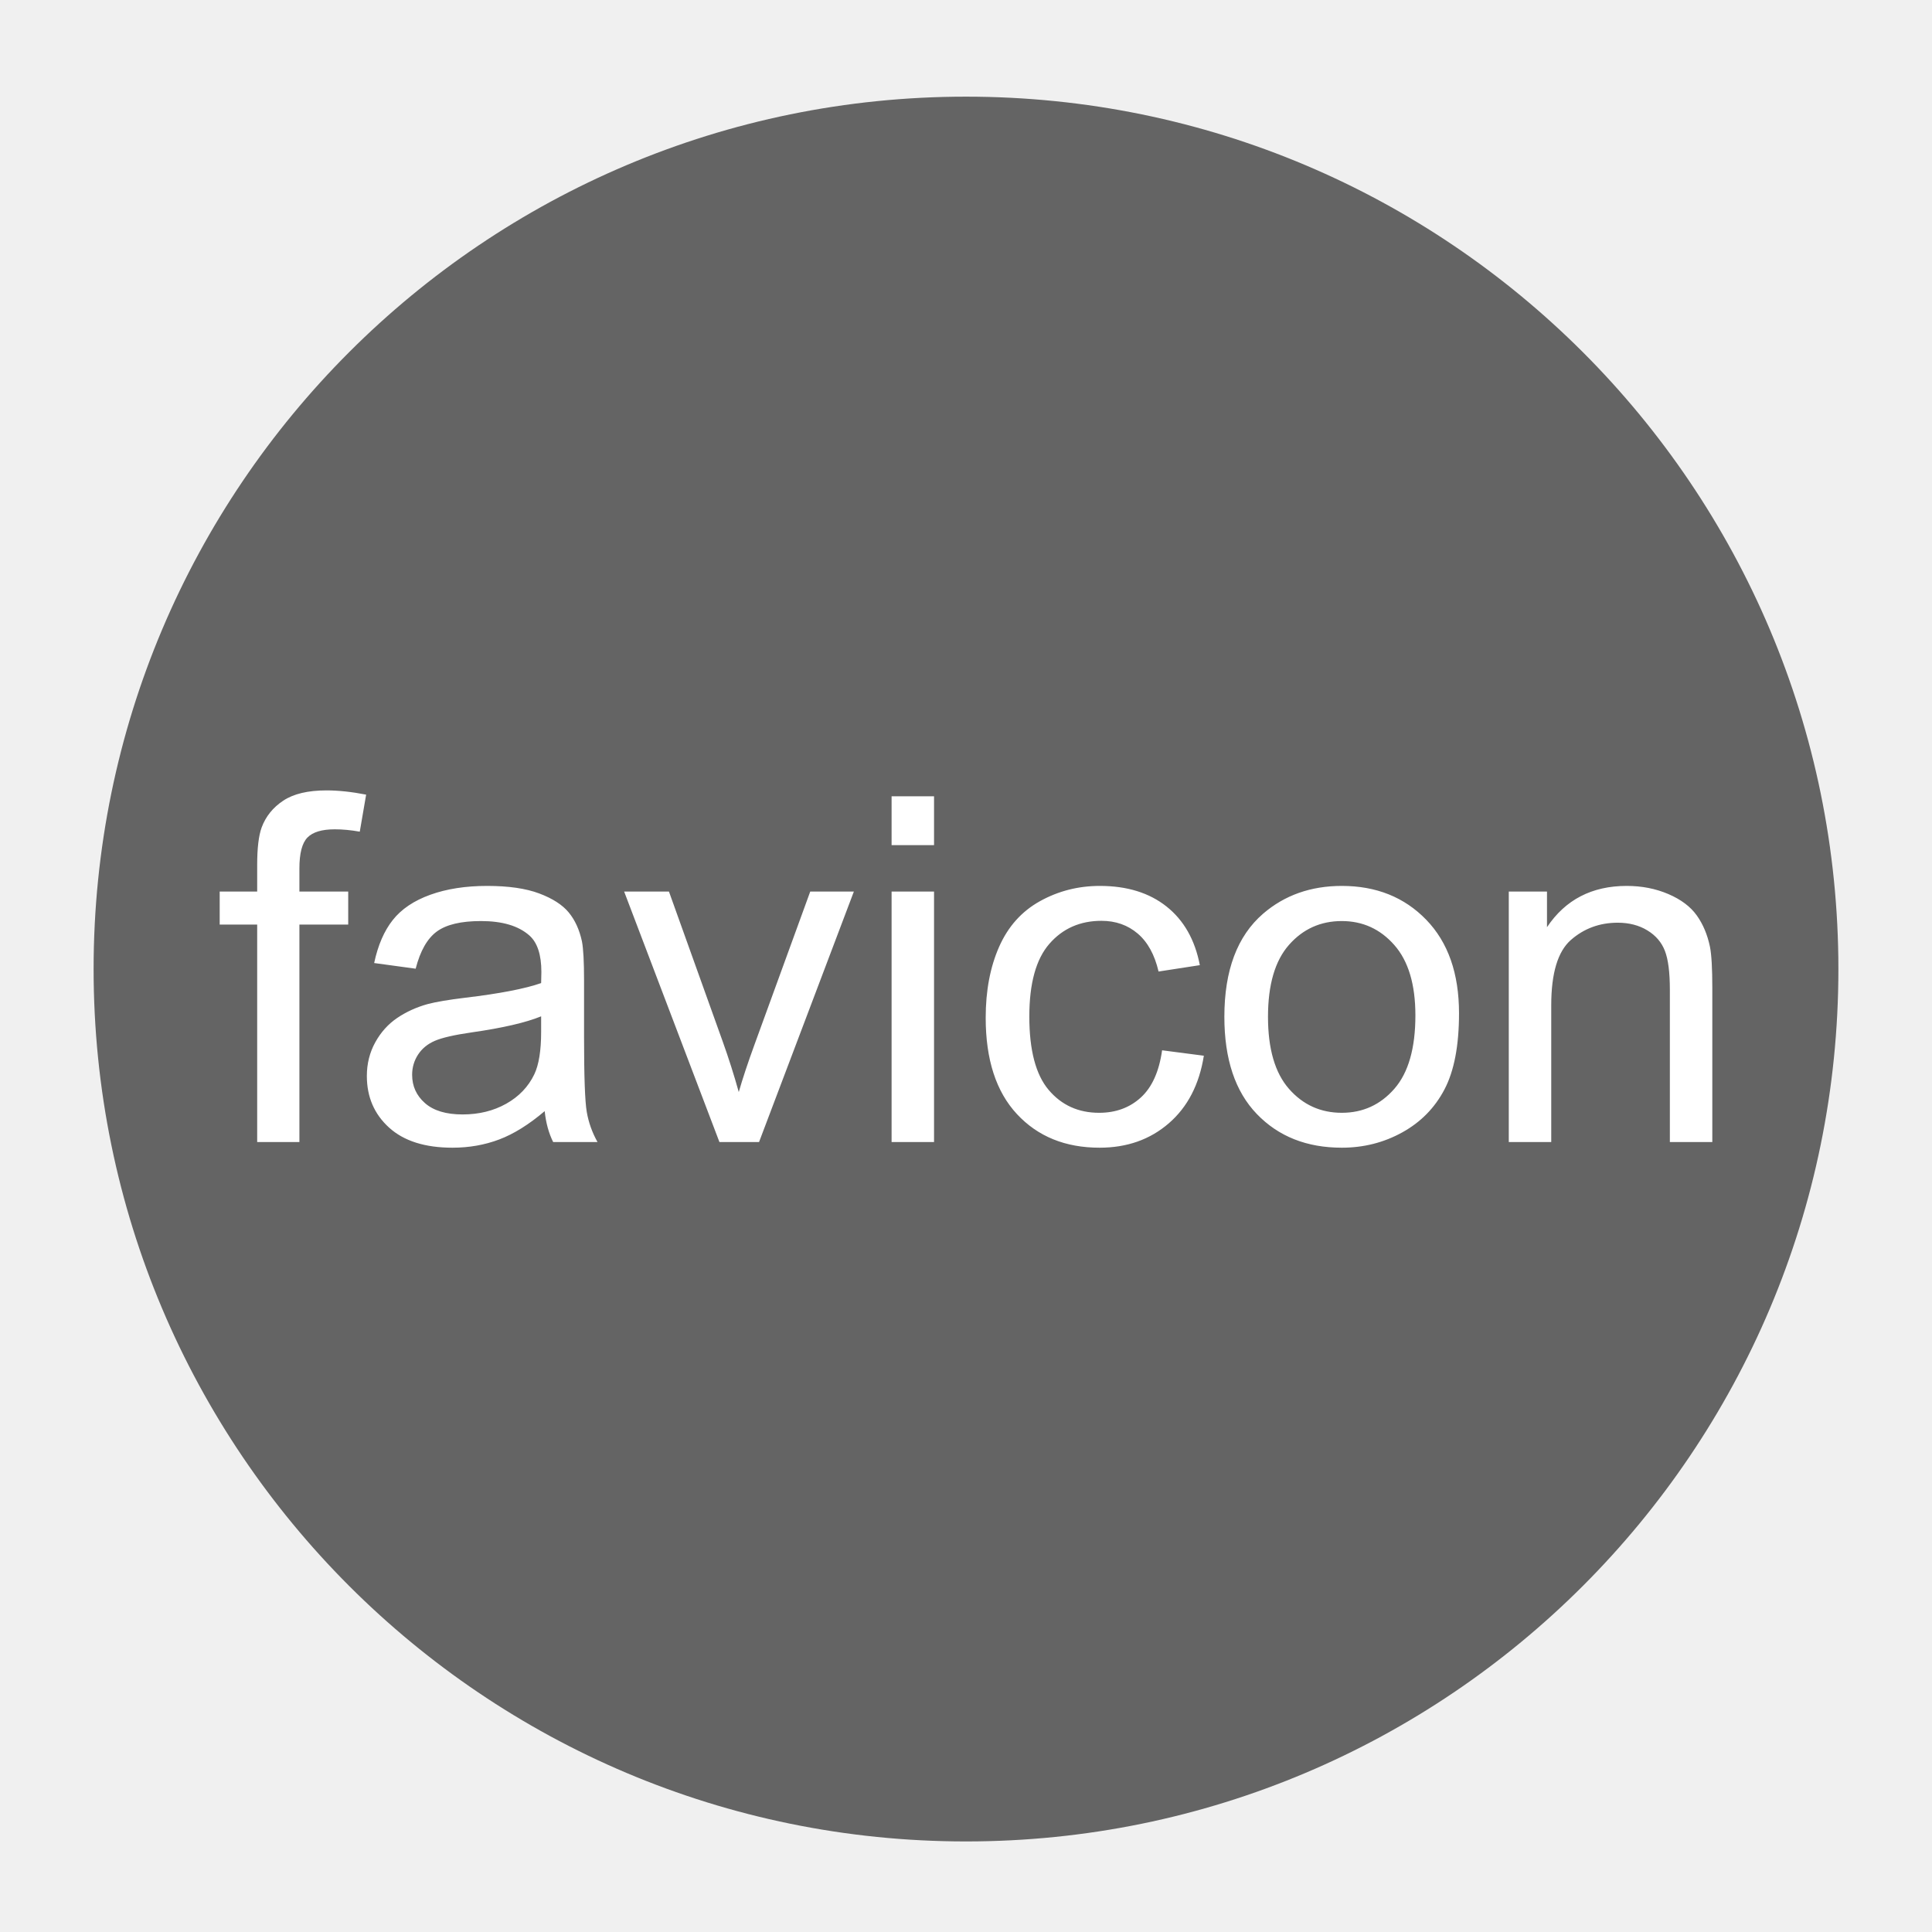
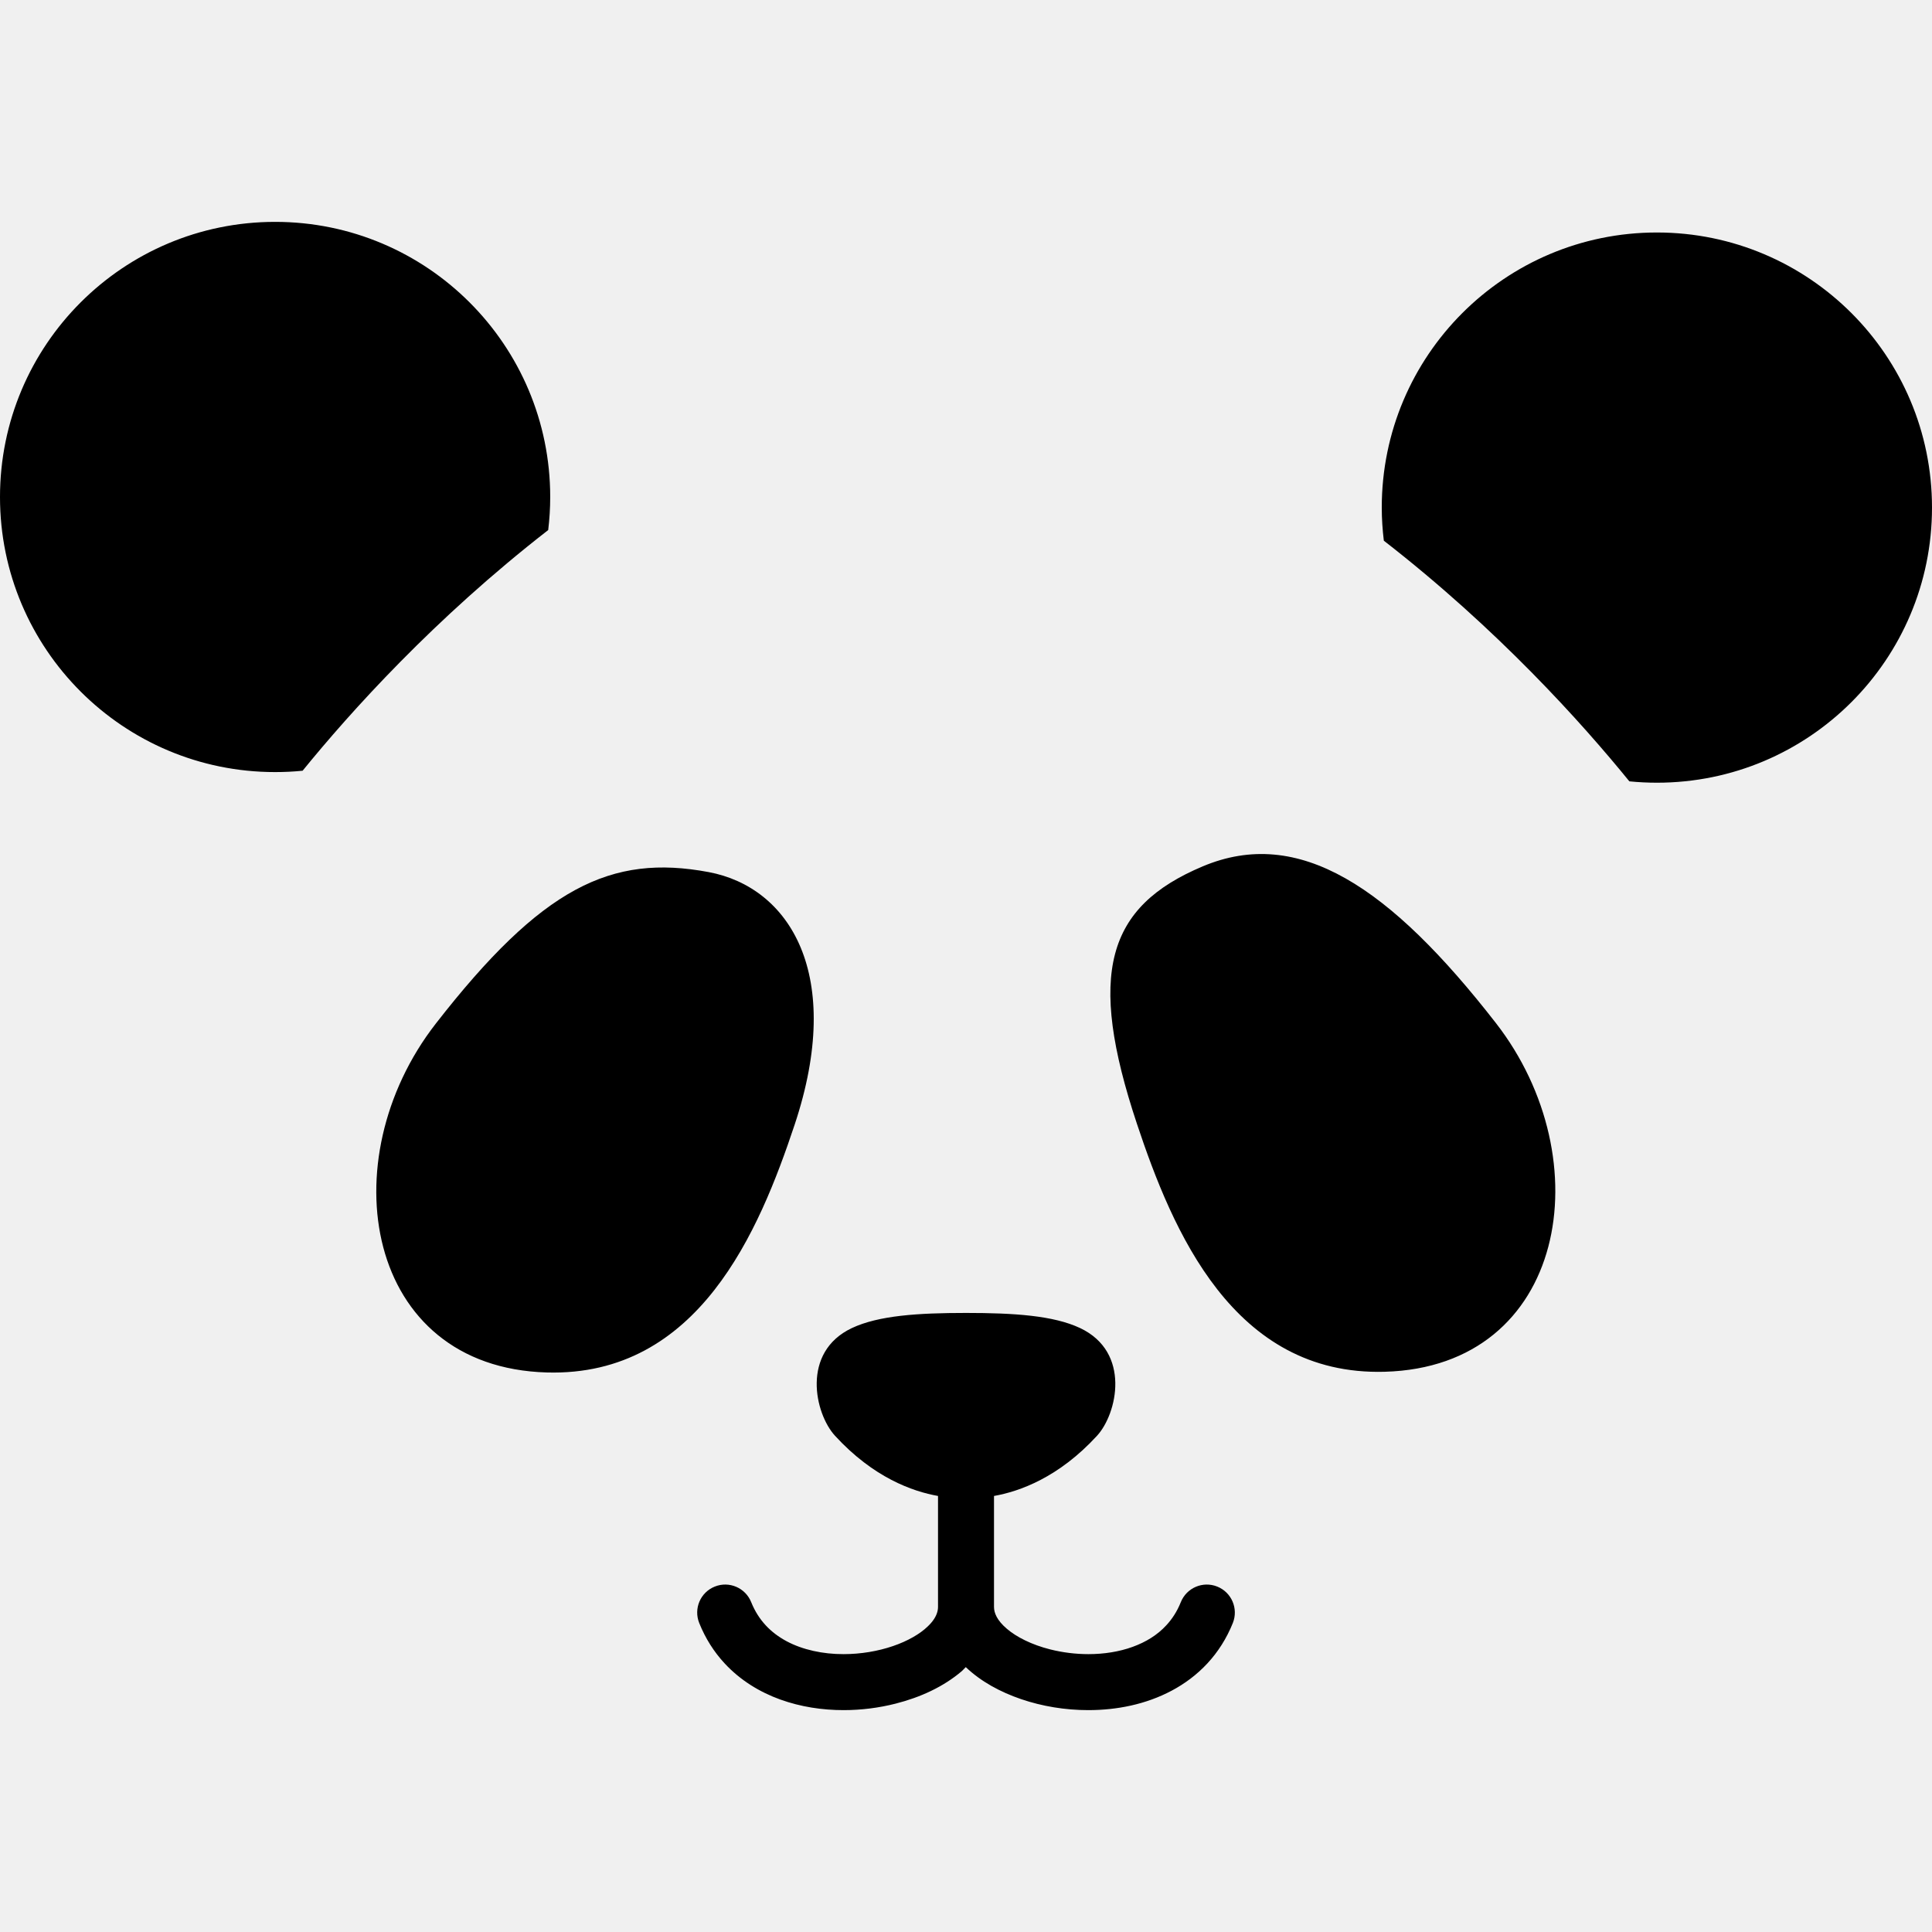
- <svg xmlns="http://www.w3.org/2000/svg" xml:space="preserve" fill-rule="evenodd" stroke-linejoin="round" stroke-miterlimit="2" clip-rule="evenodd" viewBox="0 0 512 512">
-   <circle cx="256" cy="256.808" r="231.193" fill="#646464" />
-   <path fill="#fff" fill-rule="nonzero" d="M68.156 302.652v-57.625h-9.937v-8.75h9.937v-7.063c0-4.458.396-7.771 1.188-9.937 1.083-2.917 2.989-5.281 5.719-7.094 2.729-1.812 6.552-2.719 11.468-2.719 3.167 0 6.667.375 10.5 1.125l-1.687 9.813c-2.334-.417-4.542-.625-6.625-.625-3.417 0-5.834.729-7.25 2.187-1.417 1.459-2.125 4.188-2.125 8.188v6.125h12.937v8.75H79.344v57.625H68.156ZM144.344 294.464c-4.167 3.542-8.177 6.042-12.031 7.5-3.855 1.459-7.99 2.188-12.407 2.188-7.291 0-12.896-1.781-16.812-5.344-3.917-3.562-5.875-8.115-5.875-13.656 0-3.25.739-6.219 2.219-8.906 1.479-2.688 3.416-4.844 5.812-6.469 2.396-1.625 5.094-2.854 8.094-3.688 2.208-.583 5.541-1.146 10-1.687 9.083-1.084 15.771-2.375 20.062-3.875.042-1.542.063-2.521.063-2.938 0-4.583-1.063-7.812-3.188-9.687-2.875-2.542-7.146-3.813-12.812-3.813-5.292 0-9.198.927-11.719 2.782-2.521 1.854-4.385 5.135-5.594 9.843l-11-1.5c1-4.708 2.646-8.51 4.938-11.406 2.291-2.896 5.604-5.125 9.937-6.687 4.334-1.563 9.354-2.344 15.063-2.344 5.666 0 10.271.666 13.812 2 3.542 1.333 6.146 3.01 7.813 5.031 1.666 2.021 2.833 4.573 3.5 7.656.375 1.917.562 5.375.562 10.375v15c0 10.459.24 17.073.719 19.844.479 2.771 1.427 5.427 2.844 7.969h-11.75c-1.167-2.334-1.917-5.063-2.25-8.188Zm-.938-25.125c-4.083 1.667-10.208 3.084-18.375 4.25-4.625.667-7.896 1.417-9.812 2.25-1.917.834-3.396 2.052-4.438 3.657-1.041 1.604-1.562 3.385-1.562 5.343 0 3 1.135 5.5 3.406 7.5s5.594 3 9.969 3c4.333 0 8.187-.948 11.562-2.843 3.375-1.896 5.854-4.49 7.438-7.782 1.208-2.541 1.812-6.291 1.812-11.25v-4.125ZM190.656 302.652l-25.25-66.375h11.875l14.25 39.75a192.918 192.918 0 0 1 4.25 13.375c1-3.5 2.396-7.709 4.188-12.625l14.75-40.5h11.562l-25.125 66.375h-10.5ZM236.281 223.964v-12.937h11.25v12.937h-11.25Zm0 78.688v-66.375h11.25v66.375h-11.25ZM307.969 278.339l11.062 1.438c-1.208 7.625-4.302 13.594-9.281 17.906-4.979 4.313-11.094 6.469-18.344 6.469-9.083 0-16.385-2.969-21.906-8.906-5.521-5.938-8.281-14.448-8.281-25.532 0-7.166 1.187-13.437 3.562-18.812 2.375-5.375 5.99-9.406 10.844-12.094 4.854-2.687 10.135-4.031 15.844-4.031 7.208 0 13.104 1.823 17.687 5.469 4.584 3.645 7.521 8.822 8.813 15.531l-10.938 1.687c-1.041-4.458-2.885-7.812-5.531-10.062-2.646-2.25-5.844-3.375-9.594-3.375-5.666 0-10.271 2.031-13.812 6.094-3.542 4.062-5.313 10.489-5.313 19.281 0 8.916 1.709 15.396 5.125 19.437 3.417 4.042 7.875 6.063 13.375 6.063 4.417 0 8.104-1.354 11.063-4.063 2.958-2.708 4.833-6.875 5.625-12.5ZM324.469 269.464c0-12.291 3.416-21.396 10.25-27.312 5.708-4.917 12.666-7.375 20.875-7.375 9.125 0 16.583 2.989 22.375 8.969 5.791 5.979 8.687 14.239 8.687 24.781 0 8.541-1.281 15.26-3.843 20.156-2.563 4.896-6.292 8.698-11.188 11.406-4.896 2.709-10.24 4.063-16.031 4.063-9.292 0-16.802-2.979-22.531-8.938-5.73-5.958-8.594-14.541-8.594-25.75Zm11.562 0c0 8.5 1.854 14.865 5.563 19.094 3.708 4.229 8.375 6.344 14 6.344 5.583 0 10.229-2.125 13.937-6.375 3.709-4.25 5.563-10.729 5.563-19.438 0-8.208-1.865-14.427-5.594-18.656-3.729-4.229-8.365-6.344-13.906-6.344-5.625 0-10.292 2.104-14 6.313-3.709 4.208-5.563 10.562-5.563 19.062ZM399.844 302.652v-66.375h10.125v9.437c4.875-7.291 11.916-10.937 21.125-10.937 4 0 7.677.719 11.031 2.156 3.354 1.438 5.865 3.323 7.531 5.656 1.667 2.334 2.834 5.104 3.5 8.313.417 2.083.625 5.729.625 10.937v40.813h-11.25v-40.375c0-4.584-.437-8.011-1.312-10.281-.875-2.271-2.427-4.084-4.656-5.438-2.23-1.354-4.844-2.031-7.844-2.031-4.792 0-8.927 1.521-12.406 4.562-3.48 3.042-5.219 8.813-5.219 17.313v36.25h-11.25Z" />
+ <svg xmlns="http://www.w3.org/2000/svg" xml:space="preserve" style="fill-rule:evenodd;clip-rule:evenodd;stroke-linejoin:round;stroke-miterlimit:2" viewBox="0 0 800 800">
+   <path d="M329.022 465.773c20.767-62.321-2.1-98.382-35.583-104.66-40.409-7.574-69.053 6.278-113.016 62.787-43.951 56.509-29.292 142.309 46.052 144.411 62.786 1.734 87.9-58.598 102.547-102.538m169.001-107.029c-39.76 16.734-47.97 44.415-27.203 106.725 14.647 43.951 39.749 104.295 102.549 102.55 75.345-2.077 89.99-87.878 46.04-144.411-43.953-56.497-81.612-81.6-121.386-64.864M227 219.488c.538-4.496.831-9.065.831-13.682 0-62.933-50.987-113.933-113.908-113.933C51.013 91.872 0 142.872 0 205.806c0 62.899 51.013 113.897 113.922 113.897 3.834 0 7.647-.183 11.384-.562 19.716-24.247 54.553-63.044 101.694-99.653M686.08 96.27c-62.91 0-113.922 50.988-113.922 113.91 0 4.653.317 9.222.856 13.706 47.128 36.597 81.978 75.419 101.669 99.653 3.762.367 7.548.563 11.397.563C749 324.102 800 273.114 800 210.181c0-62.923-51-113.911-113.92-113.911m-182.047 560.7c-5.949-2.393-12.705.513-15.086 6.45-1.528 3.836-3.567 6.952-6.011 9.589-3.653 3.971-8.367 6.902-13.925 8.918-5.534 2.015-11.875 3.017-18.323 3.017a65.2 65.2 0 0 1-15.832-1.966c-7.525-1.881-14.023-5.131-17.993-8.587-2.005-1.699-3.372-3.408-4.166-4.899-.781-1.503-1.088-2.725-1.1-4.081v-45.966c10.517-1.856 26.751-7.597 42.669-24.943 8.356-9.102 14.145-34.607-7.036-44.588-11.03-5.191-27.35-6.255-47.225-6.255-19.886 0-36.194 1.063-47.236 6.255-21.169 9.981-15.38 35.486-7.024 44.588 15.916 17.345 32.15 23.087 42.668 24.943v45.966a8 8 0 0 1-.477 2.65c-.55 1.602-1.734 3.494-3.847 5.472-3.103 3.006-8.22 6.011-14.378 8.087-6.169 2.114-13.316 3.322-20.4 3.322-8.588.025-16.98-1.808-23.588-5.337-3.31-1.785-6.218-3.947-8.66-6.597-2.444-2.638-4.46-5.753-6.01-9.589-2.381-5.936-9.125-8.844-15.075-6.45-5.948 2.37-8.831 9.112-6.45 15.075 2.566 6.425 6.181 12.056 10.53 16.734 6.523 7.036 14.584 11.91 23.051 14.964 8.489 3.053 17.419 4.385 26.202 4.385 7.378 0 14.647-.939 21.536-2.688 10.322-2.626 19.814-6.987 27.386-13.436.6-.512 1.1-1.148 1.673-1.686.013 0 .013.025.025.025 6.303 5.985 14.219 10.261 22.903 13.241 8.674 2.956 18.189 4.544 27.852 4.544 11.703-.011 23.722-2.333 34.497-8.063 5.375-2.858 10.419-6.595 14.769-11.286 4.348-4.68 7.964-10.309 10.542-16.734 2.37-5.961-.524-12.703-6.461-15.074" style="fill-rule:nonzero" />
</svg>
